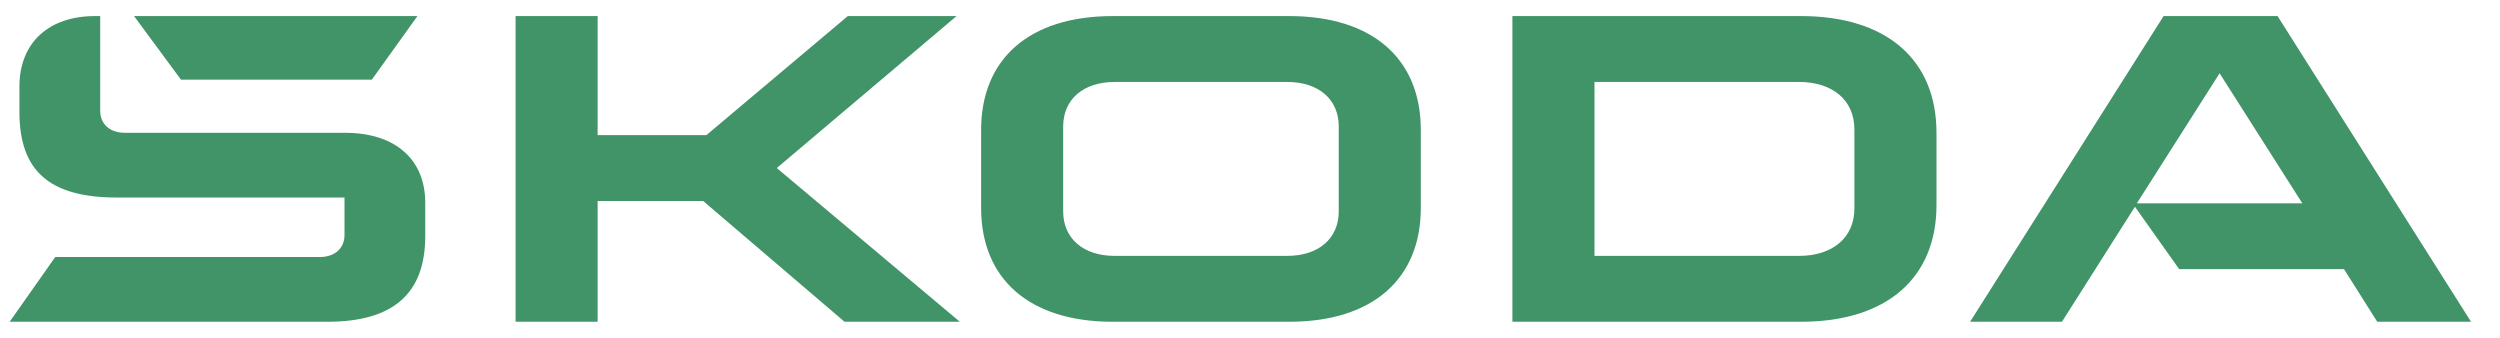
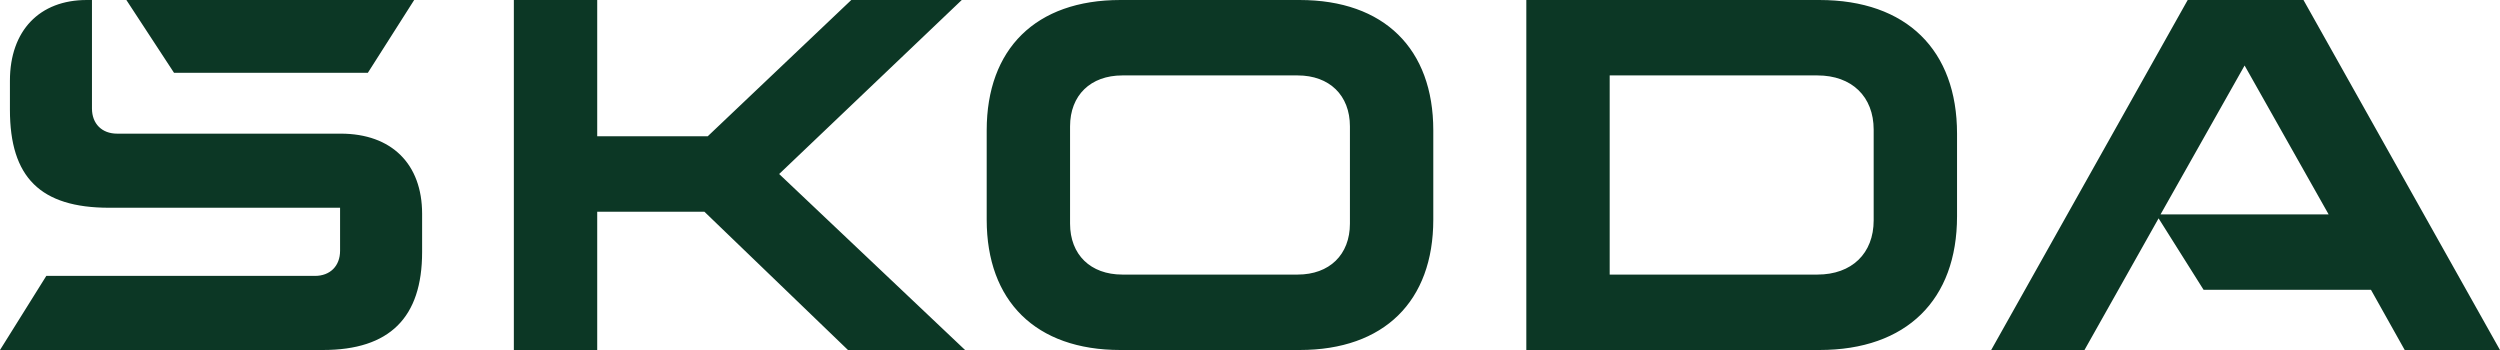
- <svg xmlns="http://www.w3.org/2000/svg" width="74" height="10" viewBox="0 0 74 10" fill="none">
-   <path d="M0.286 9.524L1.635 7.608H9.464C9.907 7.608 10.197 7.352 10.197 6.958V5.847H3.467C1.462 5.847 0.575 5.06 0.575 3.315V2.563C0.575 1.263 1.443 0.476 2.812 0.476H2.966V3.281C2.966 3.675 3.255 3.931 3.699 3.931H10.216C11.7 3.931 12.587 4.718 12.587 6.001V6.992C12.587 8.686 11.643 9.524 9.695 9.524H0.286ZM47.197 7.574H53.251C54.254 7.574 54.89 7.027 54.89 6.172V3.828C54.89 2.973 54.254 2.426 53.251 2.426H47.197V7.574ZM44.767 9.524V0.476H53.309C55.854 0.476 57.32 1.776 57.32 3.931V6.069C57.32 8.224 55.854 9.524 53.309 9.524H44.767ZM32.994 7.574H38.103C39.029 7.574 39.627 7.061 39.627 6.257V3.743C39.627 2.939 39.029 2.426 38.103 2.426H32.994C32.068 2.426 31.47 2.939 31.47 3.743V6.257C31.47 7.061 32.068 7.574 32.994 7.574ZM38.161 9.524H32.936C30.468 9.524 29.041 8.258 29.041 6.154V3.846C29.041 1.742 30.468 0.476 32.936 0.476H38.161C40.629 0.476 42.056 1.742 42.056 3.846V6.154C42.056 8.258 40.629 9.524 38.161 9.524ZM58.315 9.524L64.042 0.476H67.416L73.143 9.524H70.366L69.383 7.967H64.504L63.194 6.12L61.034 9.524H58.315ZM63.251 6.018H68.149L65.7 2.169L63.251 6.018ZM5.357 2.358L3.968 0.476H12.356L11.006 2.358H5.357ZM15.261 9.524V0.476H17.69V3.999H20.91L25.095 0.476H28.314L22.993 4.974L28.411 9.524H24.998L20.814 5.949H17.69V9.524H15.261Z" fill="#419468" />
+ <svg xmlns="http://www.w3.org/2000/svg" version="1.1" id="svg215" width="71.429" height="10" viewBox="0 0 71.429 10">
+   <defs id="defs219">
+     <clipPath clipPathUnits="userSpaceOnUse" id="clipPath231">
+       <path d="M 0,140 H 1000 V 0 H 0 Z" id="path229" />
+     </clipPath>
+   </defs>
+   <g id="g223" transform="matrix(1.333333,0,0,-1.333333,-2.6666665e-4,186.6667)">
+     <g id="g225" transform="matrix(0.05357143,0,0,0.05357143,1.8928571e-4,132.5)">
+       <g id="g227" clip-path="url(#clipPath231)">
+         <g id="g233" transform="translate(205.5412)">
+           <path d="M 0,0 V 140 H 33.346 V 85.482 H 77.543 L 134.972,140 h 44.197 L 106.125,70.397 180.492,0 H 133.649 L 76.22,55.312 H 33.346 V 0 Z M -135.938,110.888 -154.993,140 H -39.87 L -58.395,110.888 Z M 658.693,54.253 h 67.221 L 692.303,113.8 Z M 590.942,0 669.543,140 h 46.314 L 794.459,0 h -38.11 L 742.852,24.083 H 675.895 L 657.899,52.665 628.258,0 Z M 314.319,0 h -71.72 c -33.876,0 -53.46,19.584 -53.46,52.136 v 35.728 c 0,32.552 19.584,52.136 53.46,52.136 h 71.72 c 33.875,0 53.46,-19.584 53.46,-52.136 V 52.136 C 367.779,19.584 348.194,0 314.319,0 m -70.927,30.17 h 70.133 c 12.703,0 20.907,7.94 20.907,20.378 v 38.904 c 0,12.438 -8.204,20.378 -20.907,20.378 h -70.133 c -12.703,0 -20.907,-7.94 -20.907,-20.378 V 50.548 c 0,-12.438 8.204,-20.378 20.907,-20.378 M 404.991,0 v 140 h 117.241 c 34.934,0 55.047,-20.113 55.047,-53.459 V 53.459 C 577.279,20.113 557.166,0 522.232,0 Z m 33.346,30.17 h 83.101 c 13.762,0 22.495,8.469 22.495,21.701 v 36.258 c 0,13.232 -8.733,21.701 -22.495,21.701 H 438.337 Z M -205.541,0 l 18.525,29.641 h 107.449 c 6.087,0 10.056,3.97 10.056,10.057 V 56.9 h -92.363 c -27.524,0 -39.697,12.174 -39.697,39.168 v 11.645 c 0,20.113 11.909,32.287 30.699,32.287 h 2.117 V 96.597 c 0,-6.087 3.97,-10.056 10.057,-10.056 h 89.452 c 20.378,0 32.552,-12.174 32.552,-32.023 V 39.168 C -36.694,12.968 -49.662,0 -76.391,0 Z" style="fill:#0c3725;fill-opacity:1;fill-rule:nonzero;stroke:none" id="path235" />
+         </g>
+       </g>
+     </g>
+   </g>
</svg>
